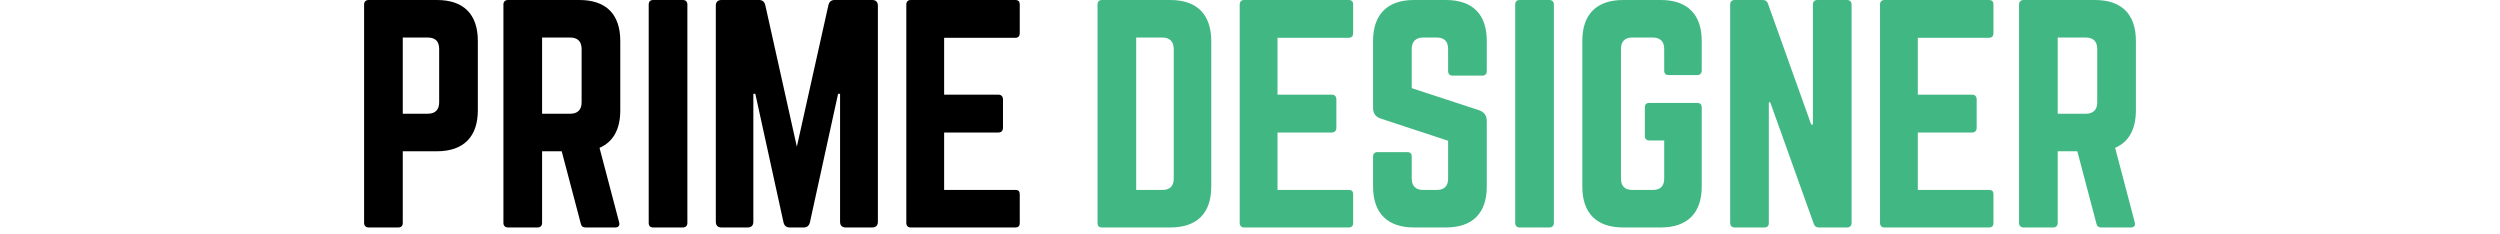
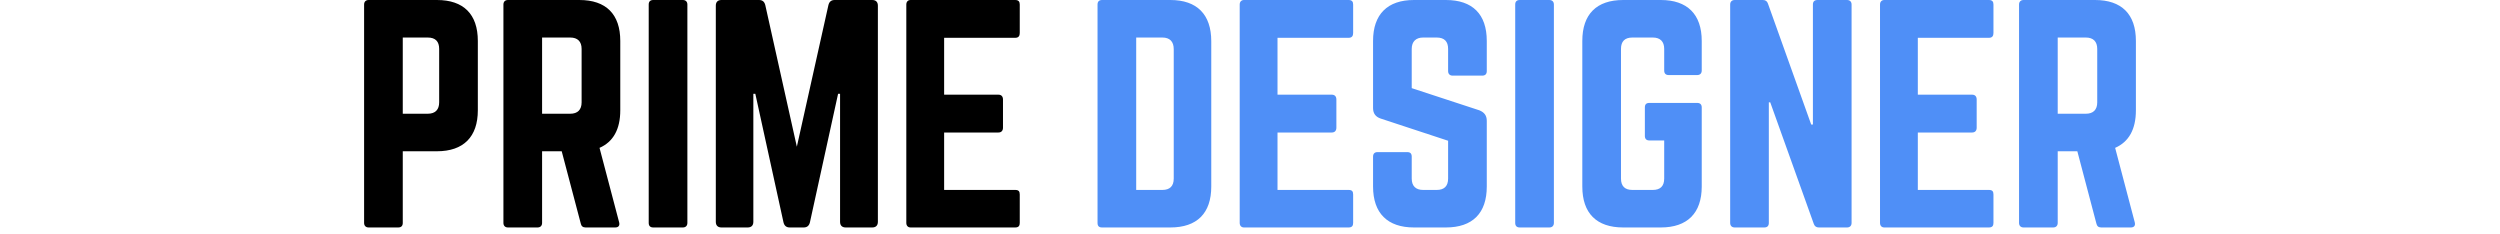
<svg xmlns="http://www.w3.org/2000/svg" width="225" height="21" viewBox="0 0 225 21" fill="none">
  <path d="M35.84 20.472C36.121 20.472 36.249 20.318 36.249 20.062V13.614H39.32C41.725 13.614 43.005 12.309 43.005 9.929V3.685C43.005 1.279 41.725 0 39.32 0H33.178C32.923 0 32.769 0.154 32.769 0.409V20.062C32.769 20.318 32.923 20.472 33.178 20.472H35.84ZM38.501 10.236H36.249V3.378H38.501C39.192 3.378 39.525 3.736 39.525 4.401V9.212C39.525 9.852 39.192 10.236 38.501 10.236ZM48.379 20.472C48.635 20.472 48.788 20.318 48.788 20.062V13.614H50.554L52.268 20.113C52.319 20.344 52.447 20.472 52.703 20.472H55.365C55.646 20.472 55.8 20.318 55.723 20.011L53.957 13.307C55.185 12.769 55.825 11.643 55.825 9.929V3.685C55.825 1.279 54.546 0 52.14 0H45.717C45.461 0 45.308 0.154 45.308 0.409V20.062C45.308 20.318 45.461 20.472 45.717 20.472H48.379ZM51.321 10.236H48.788V3.378H51.321C51.987 3.378 52.345 3.736 52.345 4.401V9.212C52.345 9.878 51.987 10.236 51.321 10.236ZM61.455 20.472C61.711 20.472 61.864 20.318 61.864 20.062V0.409C61.864 0.154 61.711 0 61.455 0H58.794C58.512 0 58.384 0.154 58.384 0.409V20.062C58.384 20.318 58.512 20.472 58.794 20.472H61.455ZM67.289 20.472C67.622 20.472 67.801 20.293 67.801 19.96V8.445H67.98L70.514 20.011C70.59 20.318 70.769 20.472 71.077 20.472H72.33C72.638 20.472 72.817 20.318 72.893 20.011L75.427 8.445H75.606V19.96C75.606 20.293 75.785 20.472 76.118 20.472H78.498C78.83 20.472 79.009 20.293 79.009 19.96V0.512C79.009 0.179 78.83 0 78.498 0H75.12C74.813 0 74.633 0.154 74.557 0.461L71.716 13.204L68.876 0.461C68.799 0.154 68.62 0 68.313 0H64.935C64.602 0 64.423 0.179 64.423 0.512V19.96C64.423 20.293 64.602 20.472 64.935 20.472H67.289ZM91.369 20.472C91.676 20.472 91.778 20.318 91.778 20.062V17.503C91.778 17.222 91.676 17.094 91.369 17.094H84.972V11.925H89.859C90.115 11.925 90.269 11.771 90.269 11.49V8.956C90.269 8.675 90.115 8.521 89.859 8.521H84.972V3.403H91.369C91.676 3.403 91.778 3.224 91.778 2.968V0.409C91.778 0.154 91.676 0 91.369 0H81.952C81.722 0 81.568 0.154 81.568 0.409V20.062C81.568 20.318 81.722 20.472 81.952 20.472H91.369Z" fill="black" />
-   <path d="M105.329 20.472C107.735 20.472 109.014 19.192 109.014 16.787V3.71C109.014 1.305 107.735 0 105.329 0H99.188C98.906 0 98.778 0.154 98.778 0.409V20.062C98.778 20.344 98.906 20.472 99.188 20.472H105.329ZM104.613 17.094H102.258V3.378H104.613C105.278 3.378 105.636 3.736 105.636 4.427V16.07C105.636 16.761 105.278 17.094 104.613 17.094ZM121.374 20.472C121.681 20.472 121.783 20.318 121.783 20.062V17.503C121.783 17.222 121.681 17.094 121.374 17.094H114.976V11.925H119.864C120.12 11.925 120.274 11.771 120.274 11.49V8.956C120.274 8.675 120.12 8.521 119.864 8.521H114.976V3.403H121.374C121.681 3.403 121.783 3.224 121.783 2.968V0.409C121.783 0.154 121.681 0 121.374 0H111.957C111.727 0 111.573 0.154 111.573 0.409V20.062C111.573 20.318 111.727 20.472 111.957 20.472H121.374ZM130.125 20.472C132.531 20.472 133.81 19.192 133.81 16.787V10.876C133.81 10.389 133.58 10.108 133.145 9.929L127.055 7.933V4.401C127.055 3.736 127.439 3.378 128.078 3.378H129.307C129.998 3.378 130.33 3.736 130.33 4.401V6.397C130.33 6.653 130.484 6.807 130.74 6.807H133.401C133.682 6.807 133.81 6.653 133.81 6.397V3.685C133.81 1.279 132.531 0 130.125 0H127.259C124.88 0 123.575 1.279 123.575 3.685V9.724C123.575 10.21 123.805 10.517 124.265 10.671L130.33 12.667V16.07C130.33 16.761 129.972 17.094 129.307 17.094H128.078C127.439 17.094 127.055 16.761 127.055 16.07V14.1C127.055 13.818 126.927 13.69 126.645 13.69H123.984C123.728 13.69 123.575 13.818 123.575 14.1V16.787C123.575 19.192 124.88 20.472 127.259 20.472H130.125ZM139.44 20.472C139.696 20.472 139.85 20.318 139.85 20.062V0.409C139.85 0.154 139.696 0 139.44 0H136.779C136.497 0 136.369 0.154 136.369 0.409V20.062C136.369 20.318 136.497 20.472 136.779 20.472H139.44ZM149.471 20.472C151.851 20.472 153.156 19.192 153.156 16.787V9.673C153.156 9.391 153.003 9.263 152.747 9.263H148.448C148.166 9.263 148.038 9.391 148.038 9.673V12.232C148.038 12.488 148.166 12.641 148.448 12.641H149.778V16.07C149.778 16.761 149.42 17.094 148.755 17.094H146.912C146.247 17.094 145.889 16.761 145.889 16.07V4.401C145.889 3.736 146.221 3.378 146.912 3.378H148.755C149.42 3.378 149.778 3.736 149.778 4.401V6.346C149.778 6.602 149.906 6.756 150.188 6.756H152.747C153.003 6.756 153.156 6.602 153.156 6.346V3.685C153.156 1.279 151.851 0 149.471 0H146.093C143.688 0 142.408 1.279 142.408 3.685V16.787C142.408 19.192 143.688 20.472 146.093 20.472H149.471ZM158.786 20.472C159.067 20.472 159.195 20.318 159.195 20.062V9.212H159.323L163.238 20.139C163.315 20.369 163.469 20.472 163.699 20.472H166.232C166.488 20.472 166.642 20.318 166.642 20.062V0.409C166.642 0.154 166.488 0 166.232 0H163.571C163.29 0 163.162 0.154 163.162 0.409V11.208H163.008L159.118 0.333C159.042 0.102 158.888 0 158.658 0H156.124C155.869 0 155.715 0.154 155.715 0.409V20.062C155.715 20.318 155.869 20.472 156.124 20.472H158.786ZM179.001 20.472C179.309 20.472 179.411 20.318 179.411 20.062V17.503C179.411 17.222 179.309 17.094 179.001 17.094H172.604V11.925H177.492C177.748 11.925 177.901 11.771 177.901 11.49V8.956C177.901 8.675 177.748 8.521 177.492 8.521H172.604V3.403H179.001C179.309 3.403 179.411 3.224 179.411 2.968V0.409C179.411 0.154 179.309 0 179.001 0H169.585C169.354 0 169.201 0.154 169.201 0.409V20.062C169.201 20.318 169.354 20.472 169.585 20.472H179.001ZM184.785 20.472C185.041 20.472 185.194 20.318 185.194 20.062V13.614H186.96L188.674 20.113C188.725 20.344 188.853 20.472 189.109 20.472H191.771C192.052 20.472 192.206 20.318 192.129 20.011L190.363 13.307C191.592 12.769 192.231 11.643 192.231 9.929V3.685C192.231 1.279 190.952 0 188.546 0H182.123C181.868 0 181.714 0.154 181.714 0.409V20.062C181.714 20.318 181.868 20.472 182.123 20.472H184.785ZM187.728 10.236H185.194V3.378H187.728C188.393 3.378 188.751 3.736 188.751 4.401V9.212C188.751 9.878 188.393 10.236 187.728 10.236Z" fill="#41B883" />
+   <path d="M105.329 20.472C107.735 20.472 109.014 19.192 109.014 16.787V3.71C109.014 1.305 107.735 0 105.329 0H99.188C98.906 0 98.778 0.154 98.778 0.409V20.062C98.778 20.344 98.906 20.472 99.188 20.472H105.329ZM104.613 17.094H102.258V3.378H104.613C105.278 3.378 105.636 3.736 105.636 4.427V16.07C105.636 16.761 105.278 17.094 104.613 17.094ZM121.374 20.472C121.681 20.472 121.783 20.318 121.783 20.062V17.503C121.783 17.222 121.681 17.094 121.374 17.094H114.976V11.925H119.864C120.12 11.925 120.274 11.771 120.274 11.49V8.956C120.274 8.675 120.12 8.521 119.864 8.521H114.976V3.403H121.374C121.681 3.403 121.783 3.224 121.783 2.968V0.409C121.783 0.154 121.681 0 121.374 0H111.957C111.727 0 111.573 0.154 111.573 0.409V20.062C111.573 20.318 111.727 20.472 111.957 20.472H121.374ZM130.125 20.472C132.531 20.472 133.81 19.192 133.81 16.787V10.876C133.81 10.389 133.58 10.108 133.145 9.929L127.055 7.933V4.401C127.055 3.736 127.439 3.378 128.078 3.378H129.307C129.998 3.378 130.33 3.736 130.33 4.401V6.397C130.33 6.653 130.484 6.807 130.74 6.807H133.401C133.682 6.807 133.81 6.653 133.81 6.397V3.685C133.81 1.279 132.531 0 130.125 0H127.259C124.88 0 123.575 1.279 123.575 3.685V9.724C123.575 10.21 123.805 10.517 124.265 10.671L130.33 12.667V16.07C130.33 16.761 129.972 17.094 129.307 17.094H128.078C127.439 17.094 127.055 16.761 127.055 16.07V14.1C127.055 13.818 126.927 13.69 126.645 13.69H123.984C123.728 13.69 123.575 13.818 123.575 14.1V16.787C123.575 19.192 124.88 20.472 127.259 20.472H130.125ZM139.44 20.472C139.696 20.472 139.85 20.318 139.85 20.062V0.409C139.85 0.154 139.696 0 139.44 0H136.779C136.497 0 136.369 0.154 136.369 0.409V20.062C136.369 20.318 136.497 20.472 136.779 20.472H139.44ZM149.471 20.472C151.851 20.472 153.156 19.192 153.156 16.787V9.673C153.156 9.391 153.003 9.263 152.747 9.263H148.448C148.166 9.263 148.038 9.391 148.038 9.673V12.232C148.038 12.488 148.166 12.641 148.448 12.641H149.778V16.07C149.778 16.761 149.42 17.094 148.755 17.094H146.912C146.247 17.094 145.889 16.761 145.889 16.07V4.401C145.889 3.736 146.221 3.378 146.912 3.378H148.755C149.42 3.378 149.778 3.736 149.778 4.401V6.346C149.778 6.602 149.906 6.756 150.188 6.756H152.747C153.003 6.756 153.156 6.602 153.156 6.346V3.685C153.156 1.279 151.851 0 149.471 0H146.093C143.688 0 142.408 1.279 142.408 3.685V16.787C142.408 19.192 143.688 20.472 146.093 20.472H149.471ZM158.786 20.472C159.067 20.472 159.195 20.318 159.195 20.062V9.212H159.323L163.238 20.139C163.315 20.369 163.469 20.472 163.699 20.472H166.232C166.488 20.472 166.642 20.318 166.642 20.062V0.409C166.642 0.154 166.488 0 166.232 0H163.571C163.29 0 163.162 0.154 163.162 0.409V11.208H163.008L159.118 0.333C159.042 0.102 158.888 0 158.658 0H156.124C155.869 0 155.715 0.154 155.715 0.409V20.062C155.715 20.318 155.869 20.472 156.124 20.472H158.786ZM179.001 20.472C179.309 20.472 179.411 20.318 179.411 20.062V17.503C179.411 17.222 179.309 17.094 179.001 17.094H172.604V11.925H177.492C177.748 11.925 177.901 11.771 177.901 11.49V8.956C177.901 8.675 177.748 8.521 177.492 8.521H172.604V3.403H179.001C179.309 3.403 179.411 3.224 179.411 2.968V0.409C179.411 0.154 179.309 0 179.001 0H169.585C169.354 0 169.201 0.154 169.201 0.409V20.062C169.201 20.318 169.354 20.472 169.585 20.472H179.001ZM184.785 20.472C185.041 20.472 185.194 20.318 185.194 20.062V13.614H186.96L188.674 20.113C188.725 20.344 188.853 20.472 189.109 20.472H191.771C192.052 20.472 192.206 20.318 192.129 20.011L190.363 13.307C191.592 12.769 192.231 11.643 192.231 9.929V3.685C192.231 1.279 190.952 0 188.546 0H182.123C181.868 0 181.714 0.154 181.714 0.409V20.062C181.714 20.318 181.868 20.472 182.123 20.472H184.785ZM187.728 10.236H185.194V3.378H187.728C188.393 3.378 188.751 3.736 188.751 4.401V9.212C188.751 9.878 188.393 10.236 187.728 10.236Z" fill="#4f8ff7" />
</svg>
